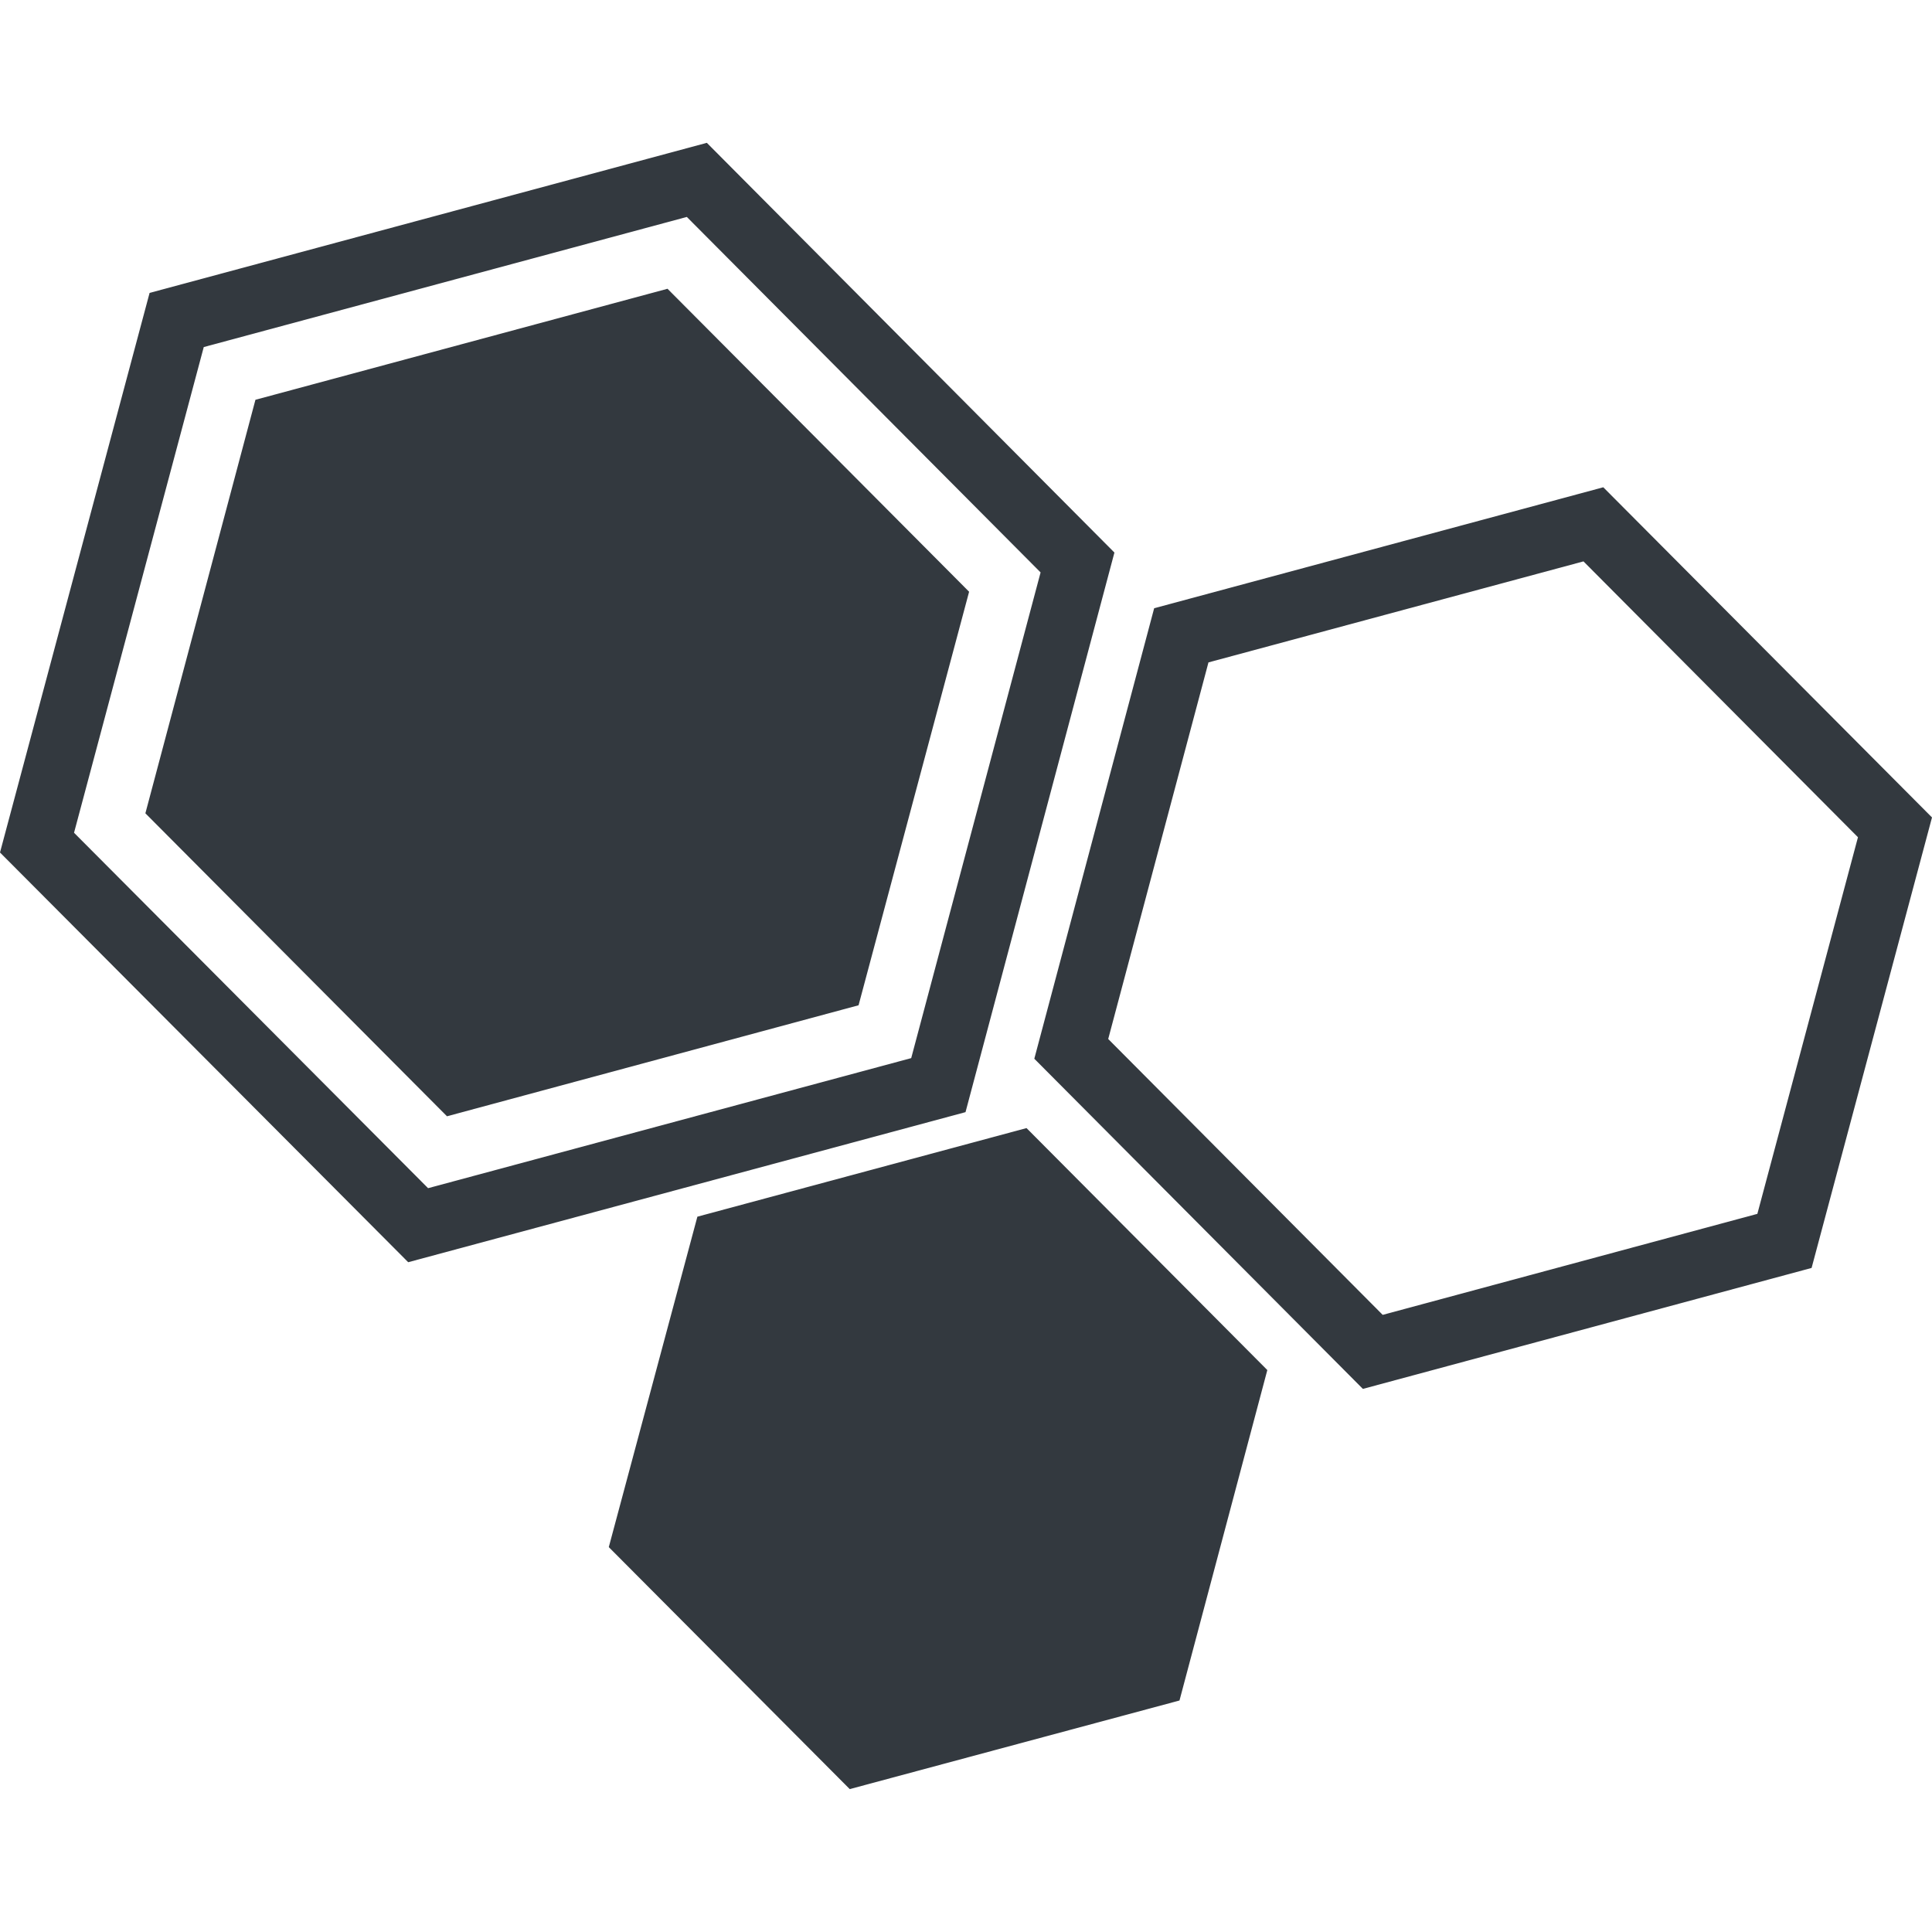
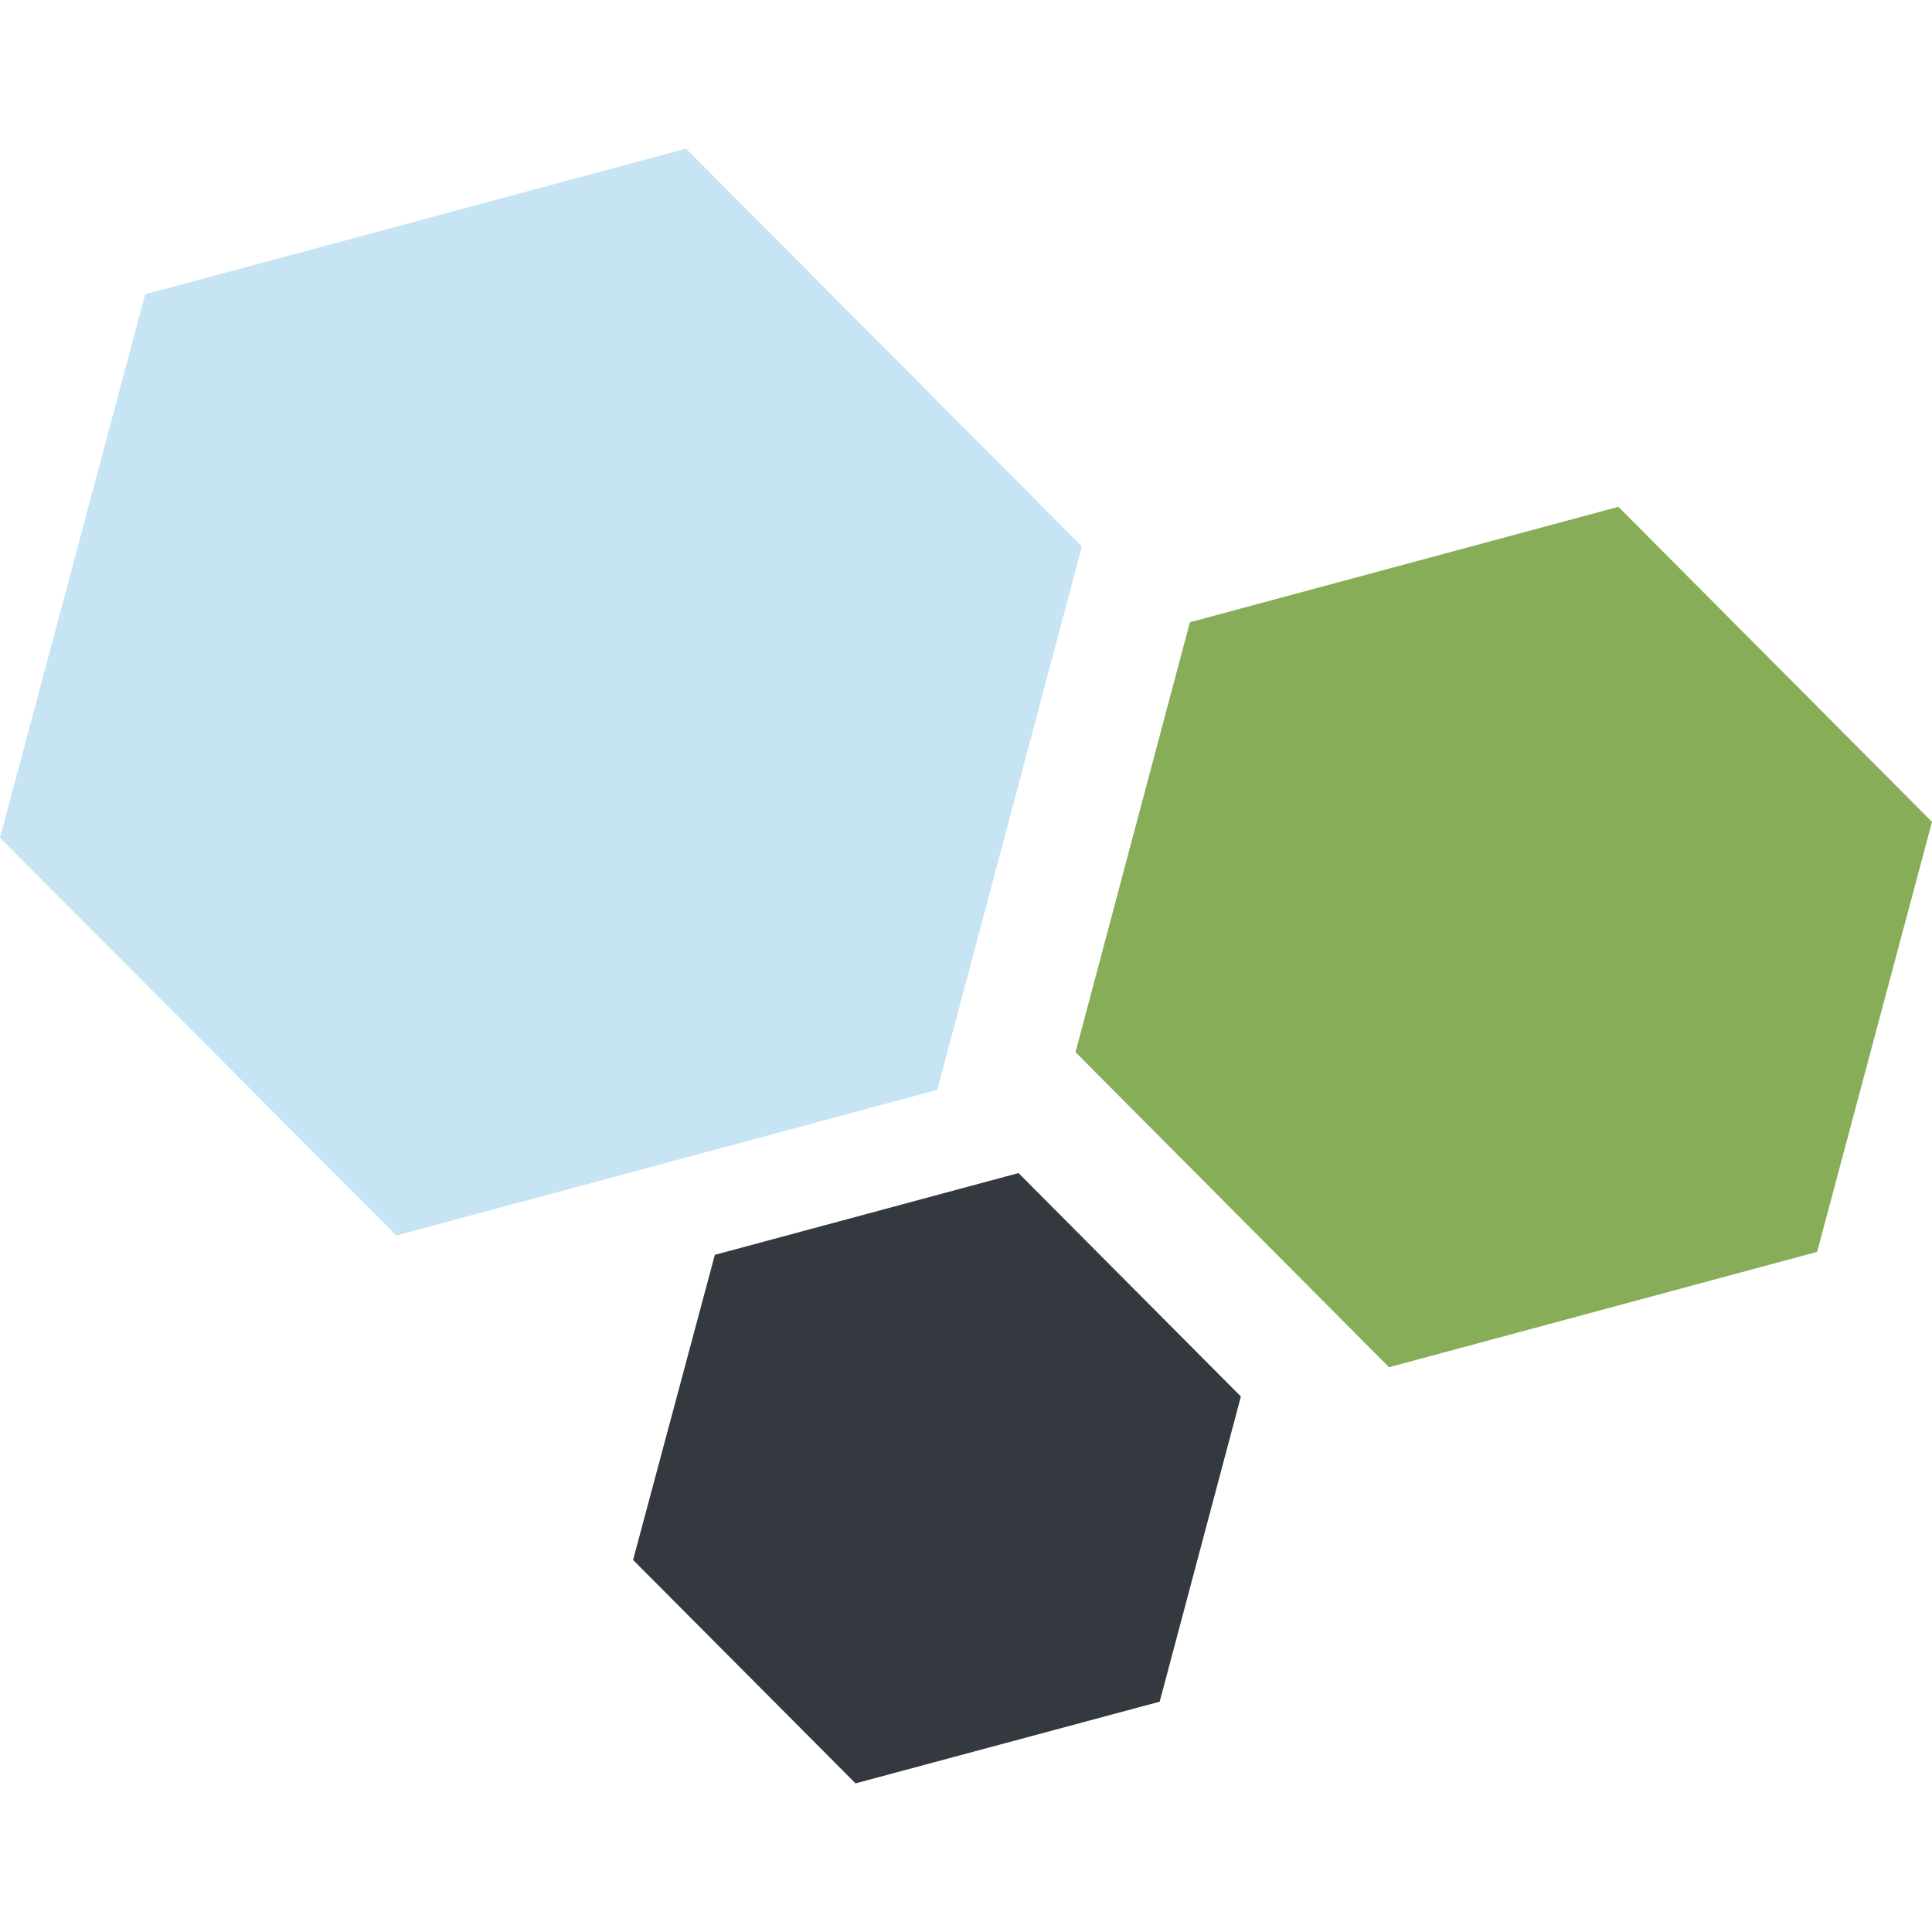
<svg xmlns="http://www.w3.org/2000/svg" version="1.1" id="Ebene_1" x="0px" y="0px" width="28px" height="28px" viewBox="0 0 28 28" enable-background="new 0 0 28 28" xml:space="preserve">
  <g>
-     <path fill="#33393F" d="M5.916,18.293L0,12.355l2.168-8.11l8.076-2.175l5.907,5.938l-2.158,8.11L5.916,18.293z M1.073,12.069   l5.131,5.151l7.002-1.885l1.875-7.039L9.954,3.144L2.953,5.03L1.073,12.069z" />
-     <g>
-       <path fill="#33393F" d="M12.315,25.929l-3.492-3.507l1.284-4.789l4.77-1.284l3.49,3.507l-1.273,4.789L12.315,25.929z" />
-     </g>
-     <path fill="#33393F" d="M19.752,20.129l-4.762-4.785l1.737-6.529l6.509-1.753L28,11.847l-1.745,6.529L19.752,20.129z    M16.061,15.058l3.978,3.998l5.43-1.464l1.458-5.458l-3.978-3.998l-5.435,1.464L16.061,15.058z" />
-     <g>
-       <polygon fill-rule="evenodd" clip-rule="evenodd" fill="#33393F" points="12.443,14.569 6.478,16.178 2.107,11.787 3.702,5.794     9.674,4.185 14.045,8.576   " />
-     </g>
+     <polygon fill-rule="evenodd" clip-rule="evenodd" fill="#C7E4F5" points="13.584,15.795 5.744,17.906 0,12.141 2.104,4.265    9.943,2.154 15.68,7.919  " />
+     <polygon fill-rule="evenodd" clip-rule="evenodd" fill="#33393F" points="16.807,24.662 12.399,25.846 9.175,22.608 10.36,18.186    14.761,17.001 17.984,20.239  " />
+     <polygon fill-rule="evenodd" clip-rule="evenodd" fill="#88AD59" points="26.335,18.143 20.131,19.815 15.587,15.249 17.245,9.018    23.455,7.345 28,11.911  " />
  </g>
</svg>
